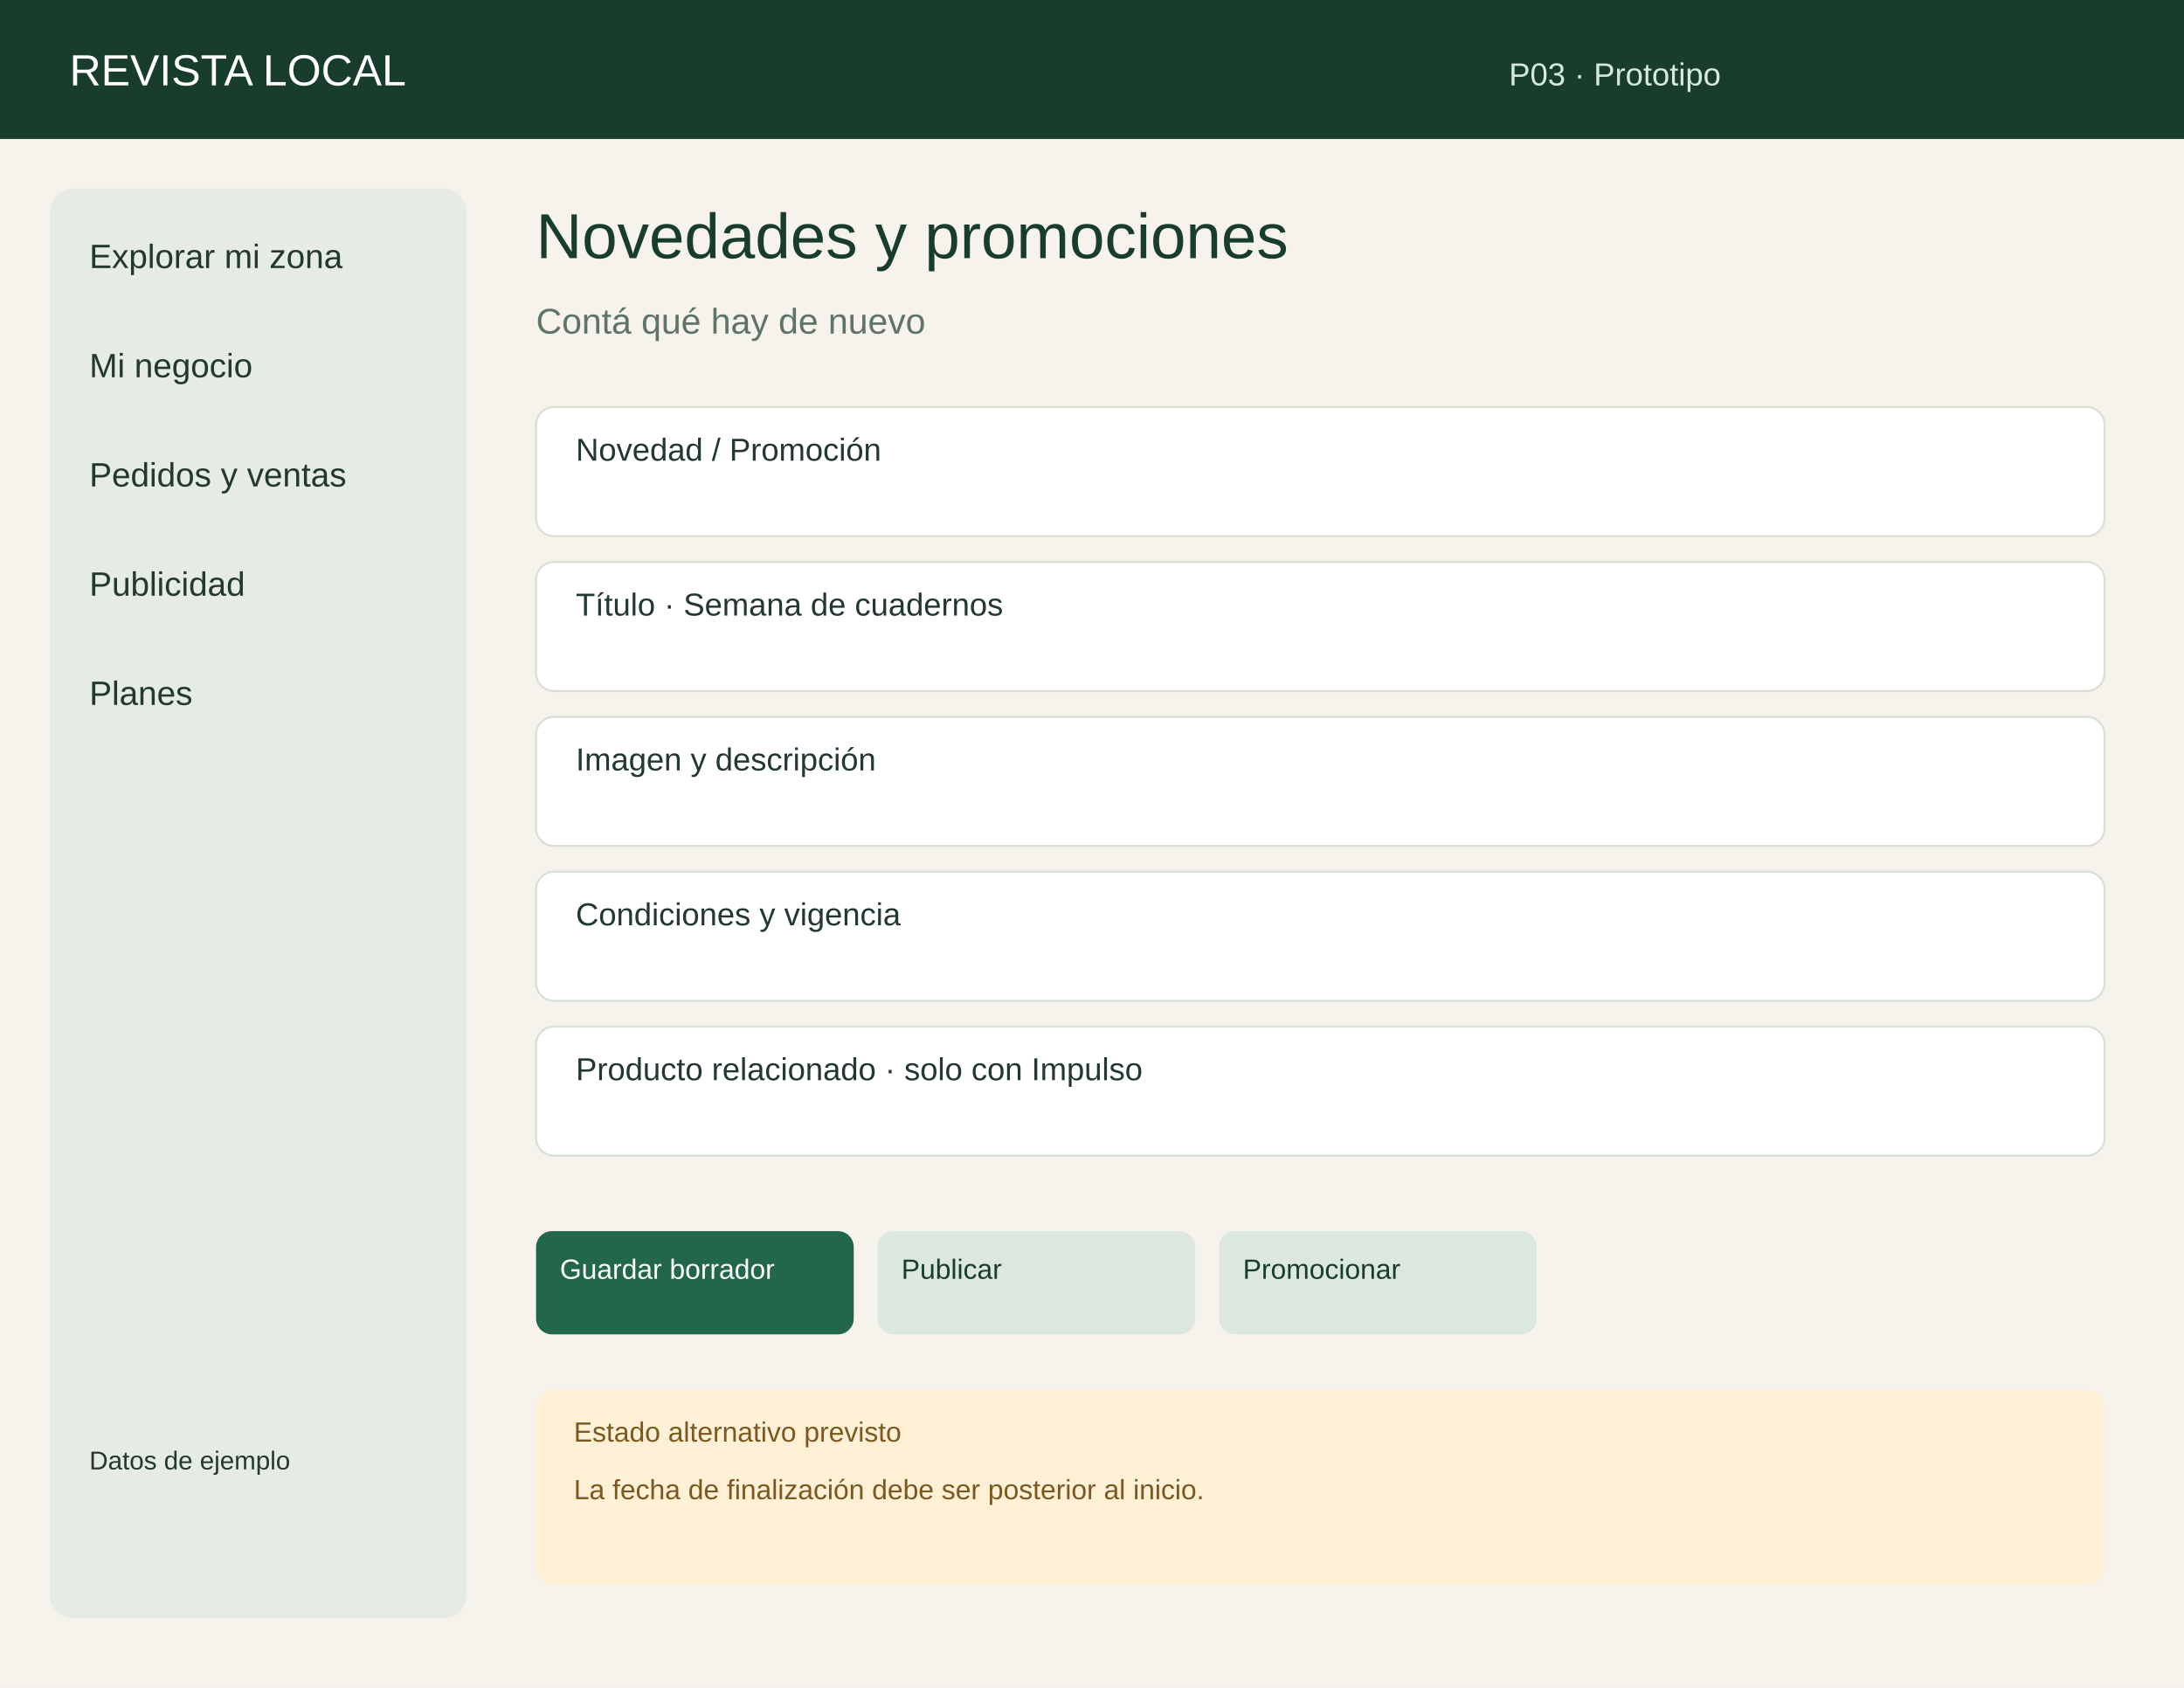
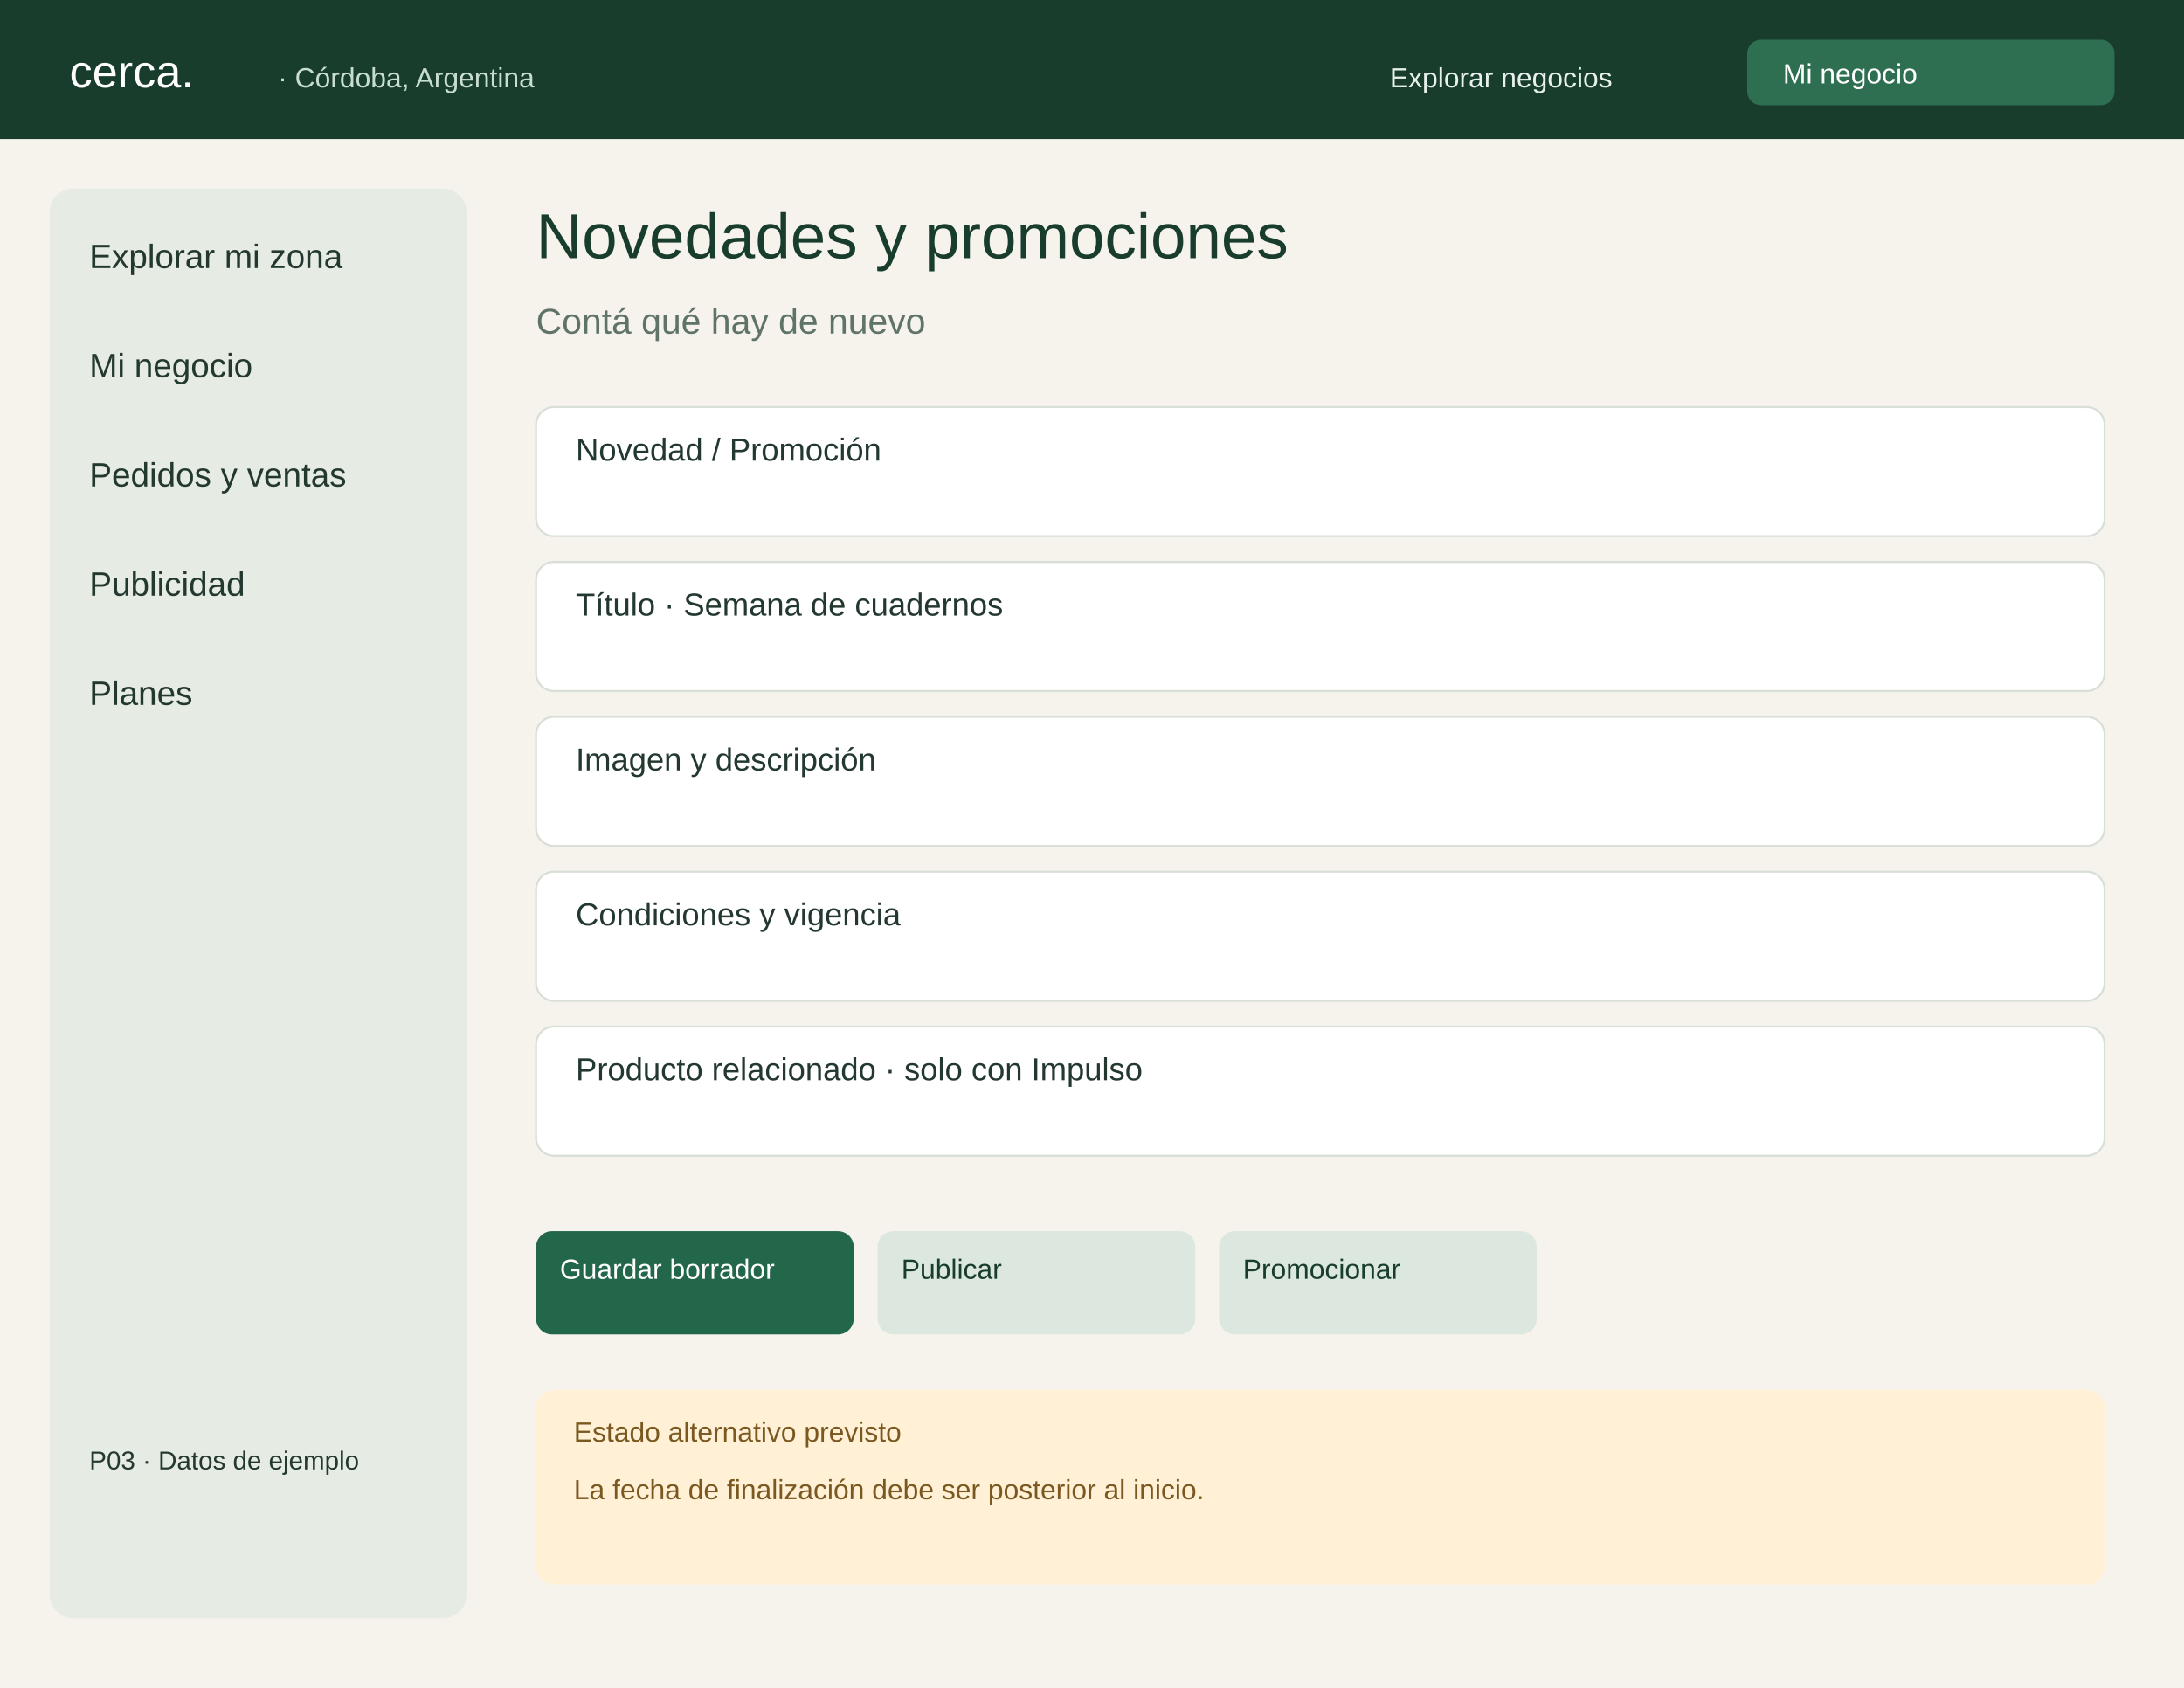
<svg xmlns="http://www.w3.org/2000/svg" width="1100" height="850" viewBox="0 0 1100 850">
  <rect width="1100" height="850" fill="#f5f3ec" />
  <rect x="0" y="0" width="1100" height="70" fill="#183d2d" />
-   <text x="35" y="43" font-family="Arial" font-size="22" fill="#ffffff">
-     <tspan x="35" dy="0">REVISTA LOCAL</tspan>
+   <text x="35" y="44" font-family="Arial" font-size="23" fill="#ffffff">
+     <tspan x="35" dy="0">cerca.</tspan>
  </text>
-   <text x="760" y="43" font-family="Arial" font-size="16" fill="#d6eadc">
-     <tspan x="760" dy="0">P03 · Prototipo</tspan>
+   <text x="140" y="44" font-family="Arial" font-size="14" fill="#c7ddcf">
+     <tspan x="140" dy="0">·  Córdoba, Argentina</tspan>
+   </text>
+   <text x="700" y="44" font-family="Arial" font-size="14" fill="#e7f0ea">
+     <tspan x="700" dy="0">Explorar negocios</tspan>
+   </text>
+   <rect x="880" y="20" width="185" height="33" rx="7" fill="#2f6f51" />
+   <text x="898" y="42" font-family="Arial" font-size="14" fill="#ffffff">
+     <tspan x="898" dy="0">Mi negocio</tspan>
  </text>
  <rect x="25" y="95" width="210" height="720" rx="12" fill="#e6ebe4" />
  <text x="45" y="135" font-family="Arial" font-size="17" fill="#23392f">
    <tspan x="45" dy="0">Explorar mi zona</tspan>
  </text>
  <text x="45" y="190" font-family="Arial" font-size="17" fill="#23392f">
    <tspan x="45" dy="0">Mi negocio</tspan>
  </text>
  <text x="45" y="245" font-family="Arial" font-size="17" fill="#23392f">
    <tspan x="45" dy="0">Pedidos y ventas</tspan>
  </text>
  <text x="45" y="300" font-family="Arial" font-size="17" fill="#23392f">
    <tspan x="45" dy="0">Publicidad</tspan>
  </text>
  <text x="45" y="355" font-family="Arial" font-size="17" fill="#23392f">
    <tspan x="45" dy="0">Planes</tspan>
  </text>
  <text x="45" y="740" font-family="Arial" font-size="13" fill="#23392f">
-     <tspan x="45" dy="0">Datos de ejemplo</tspan>
+     <tspan x="45" dy="0">P03 · Datos de ejemplo</tspan>
  </text>
  <text x="270" y="130" font-family="Arial" font-size="32" fill="#183d2d">
    <tspan x="270" dy="0">Novedades y promociones</tspan>
  </text>
  <text x="270" y="168" font-family="Arial" font-size="18" fill="#607367">
    <tspan x="270" dy="0">Contá qué hay de nuevo</tspan>
  </text>
  <rect x="270" y="205" width="790" height="65" rx="9" fill="white" stroke="#d7dfd6" />
  <text x="290" y="232" font-family="Arial" font-size="16" fill="#23392f">
    <tspan x="290" dy="0">Novedad / Promoción</tspan>
  </text>
  <rect x="270" y="283" width="790" height="65" rx="9" fill="white" stroke="#d7dfd6" />
  <text x="290" y="310" font-family="Arial" font-size="16" fill="#23392f">
    <tspan x="290" dy="0">Título · Semana de cuadernos</tspan>
  </text>
  <rect x="270" y="361" width="790" height="65" rx="9" fill="white" stroke="#d7dfd6" />
  <text x="290" y="388" font-family="Arial" font-size="16" fill="#23392f">
    <tspan x="290" dy="0">Imagen y descripción</tspan>
  </text>
  <rect x="270" y="439" width="790" height="65" rx="9" fill="white" stroke="#d7dfd6" />
  <text x="290" y="466" font-family="Arial" font-size="16" fill="#23392f">
    <tspan x="290" dy="0">Condiciones y vigencia</tspan>
  </text>
  <rect x="270" y="517" width="790" height="65" rx="9" fill="white" stroke="#d7dfd6" />
  <text x="290" y="544" font-family="Arial" font-size="16" fill="#23392f">
    <tspan x="290" dy="0">Producto relacionado · solo con Impulso</tspan>
  </text>
  <a href="index.html#P03">
    <rect x="270" y="620" width="160" height="52" rx="8" fill="#23674b" />
    <text x="282" y="644" font-family="Arial" font-size="14" fill="white">
      <tspan x="282" dy="0">Guardar borrador</tspan>
    </text>
  </a>
  <a href="index.html#P09">
    <rect x="442" y="620" width="160" height="52" rx="8" fill="#dce8df" />
    <text x="454" y="644" font-family="Arial" font-size="14" fill="#183d2d">
      <tspan x="454" dy="0">Publicar</tspan>
    </text>
  </a>
  <a href="index.html#P16">
    <rect x="614" y="620" width="160" height="52" rx="8" fill="#dce8df" />
    <text x="626" y="644" font-family="Arial" font-size="14" fill="#183d2d">
      <tspan x="626" dy="0">Promocionar</tspan>
    </text>
  </a>
  <rect x="270" y="700" width="790" height="98" rx="9" fill="#fff0d6" />
  <text x="289" y="726" font-family="Arial" font-size="14" fill="#7b581f">
    <tspan x="289" dy="0">Estado alternativo previsto</tspan>
  </text>
  <text x="289" y="755" font-family="Arial" font-size="14" fill="#7b581f">
    <tspan x="289" dy="0">La fecha de finalización debe ser posterior al inicio.</tspan>
  </text>
</svg>
